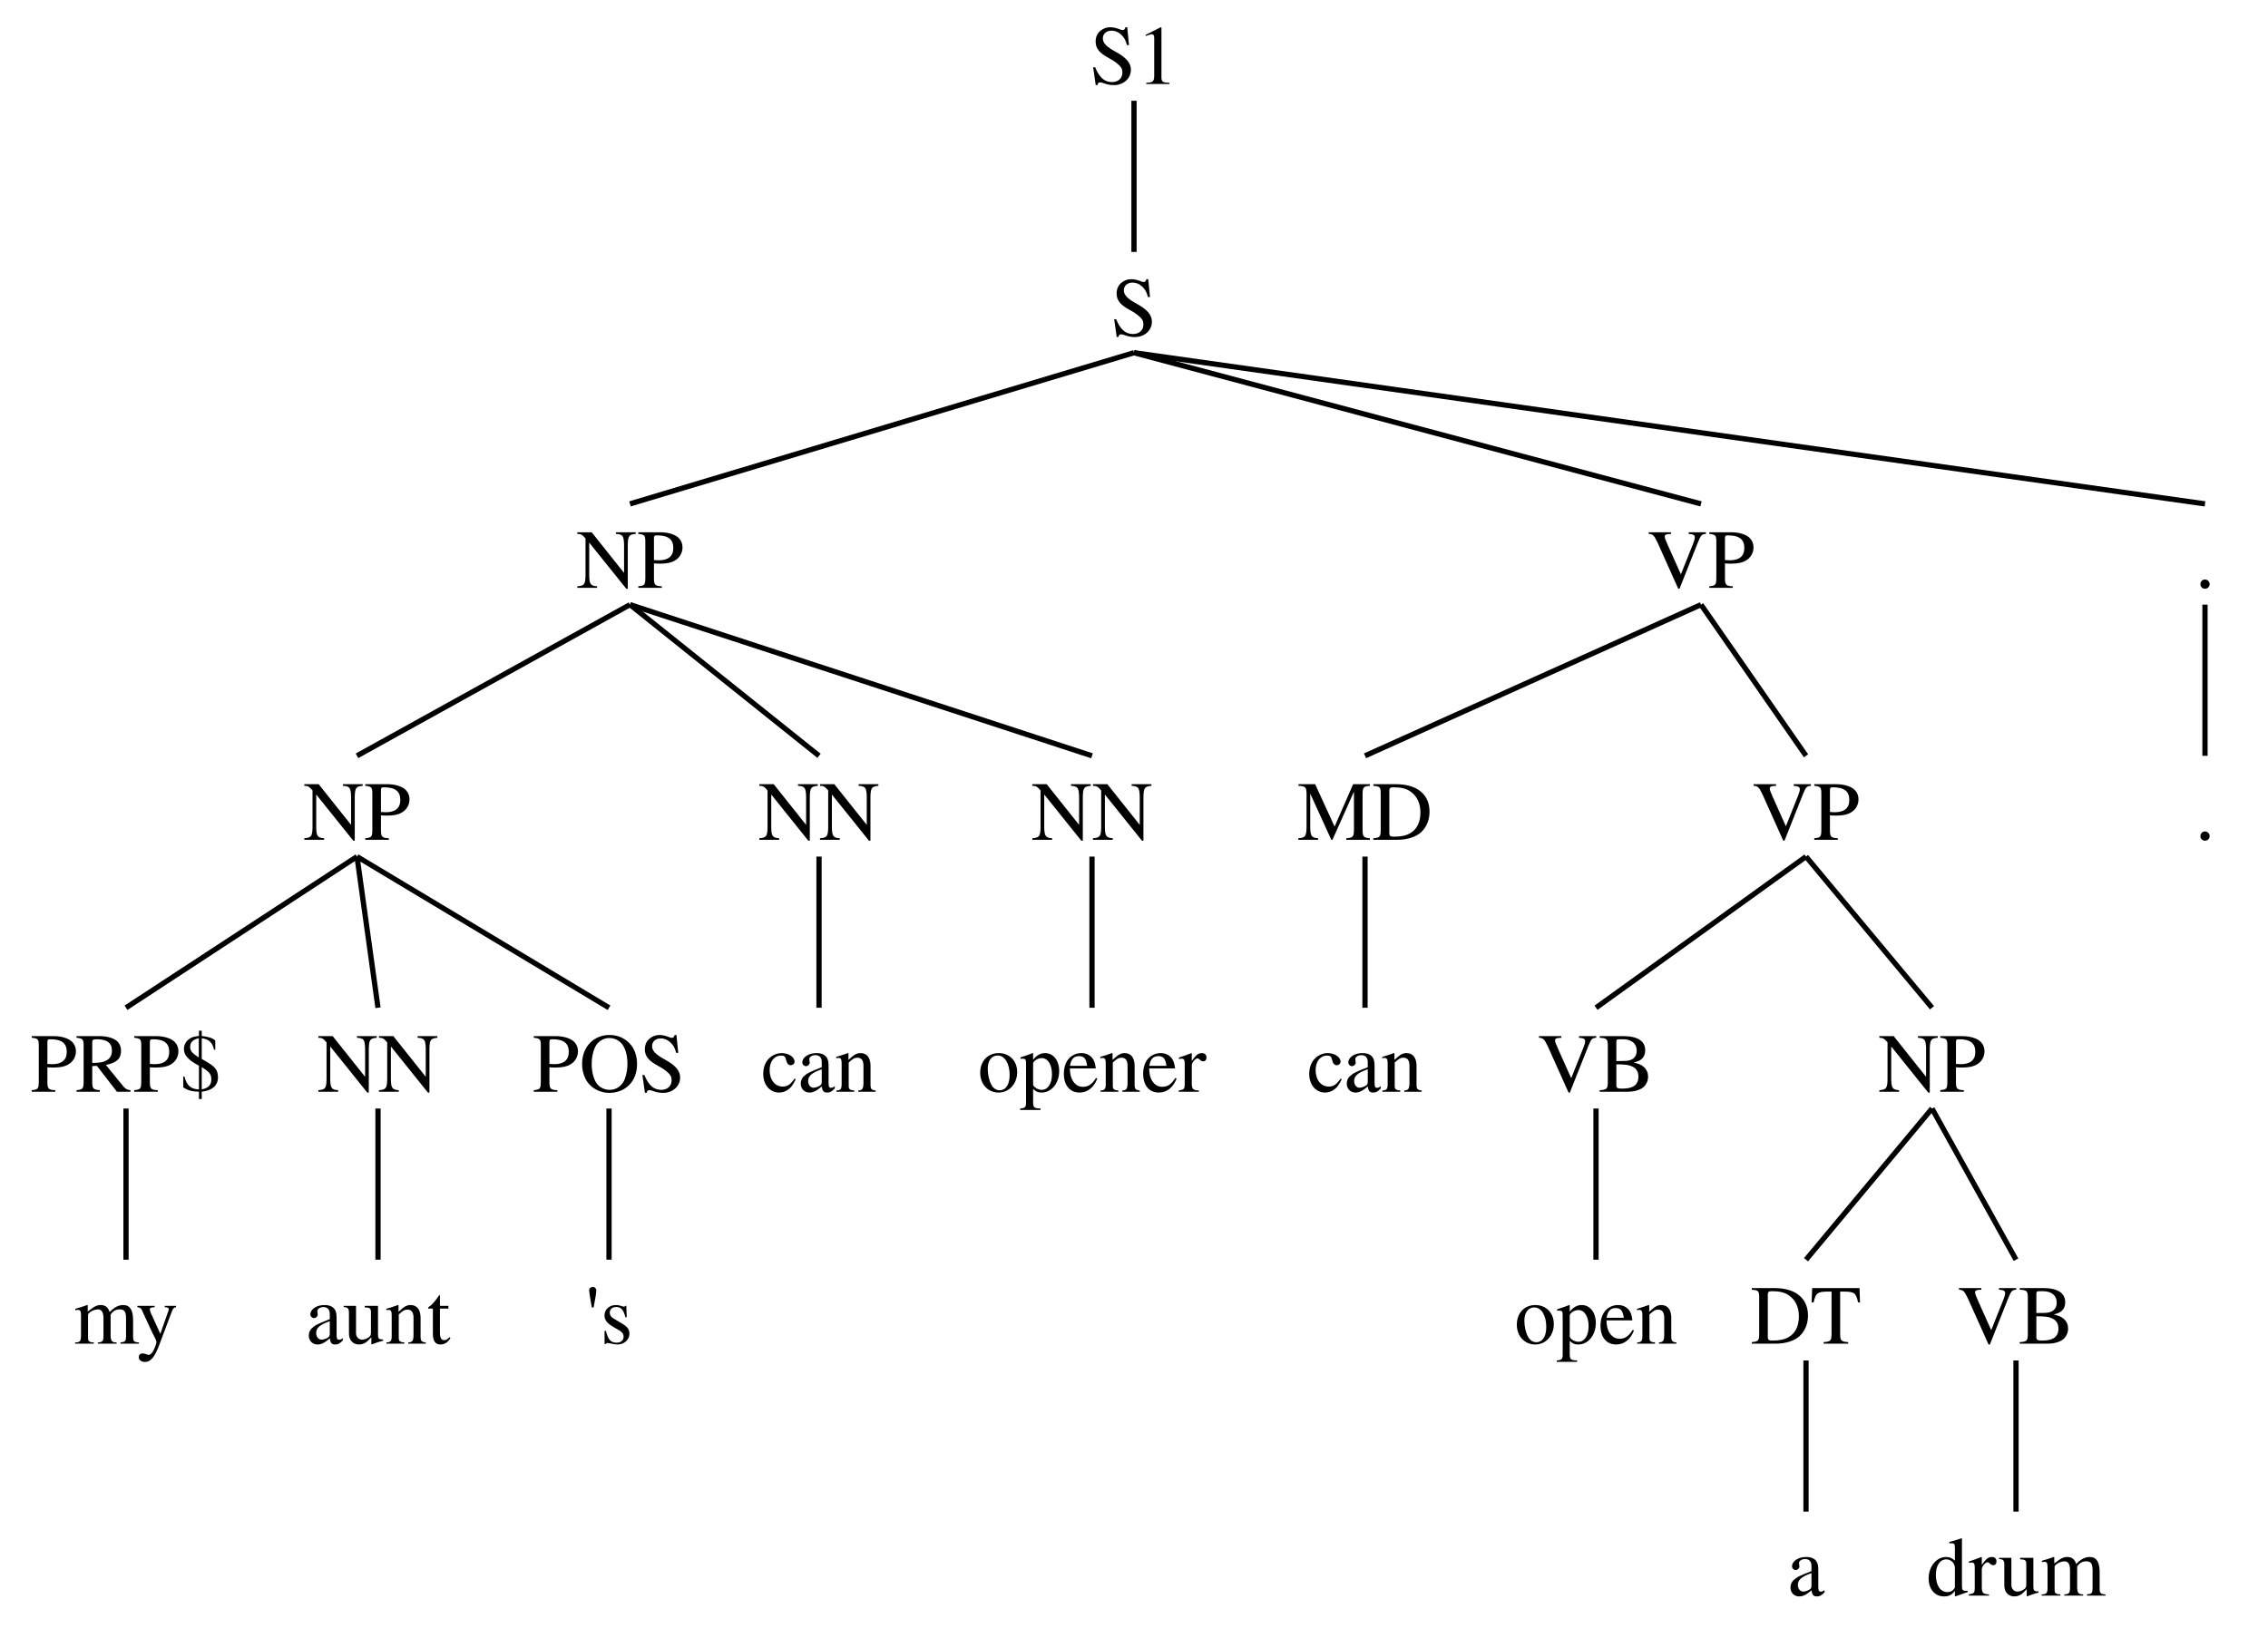
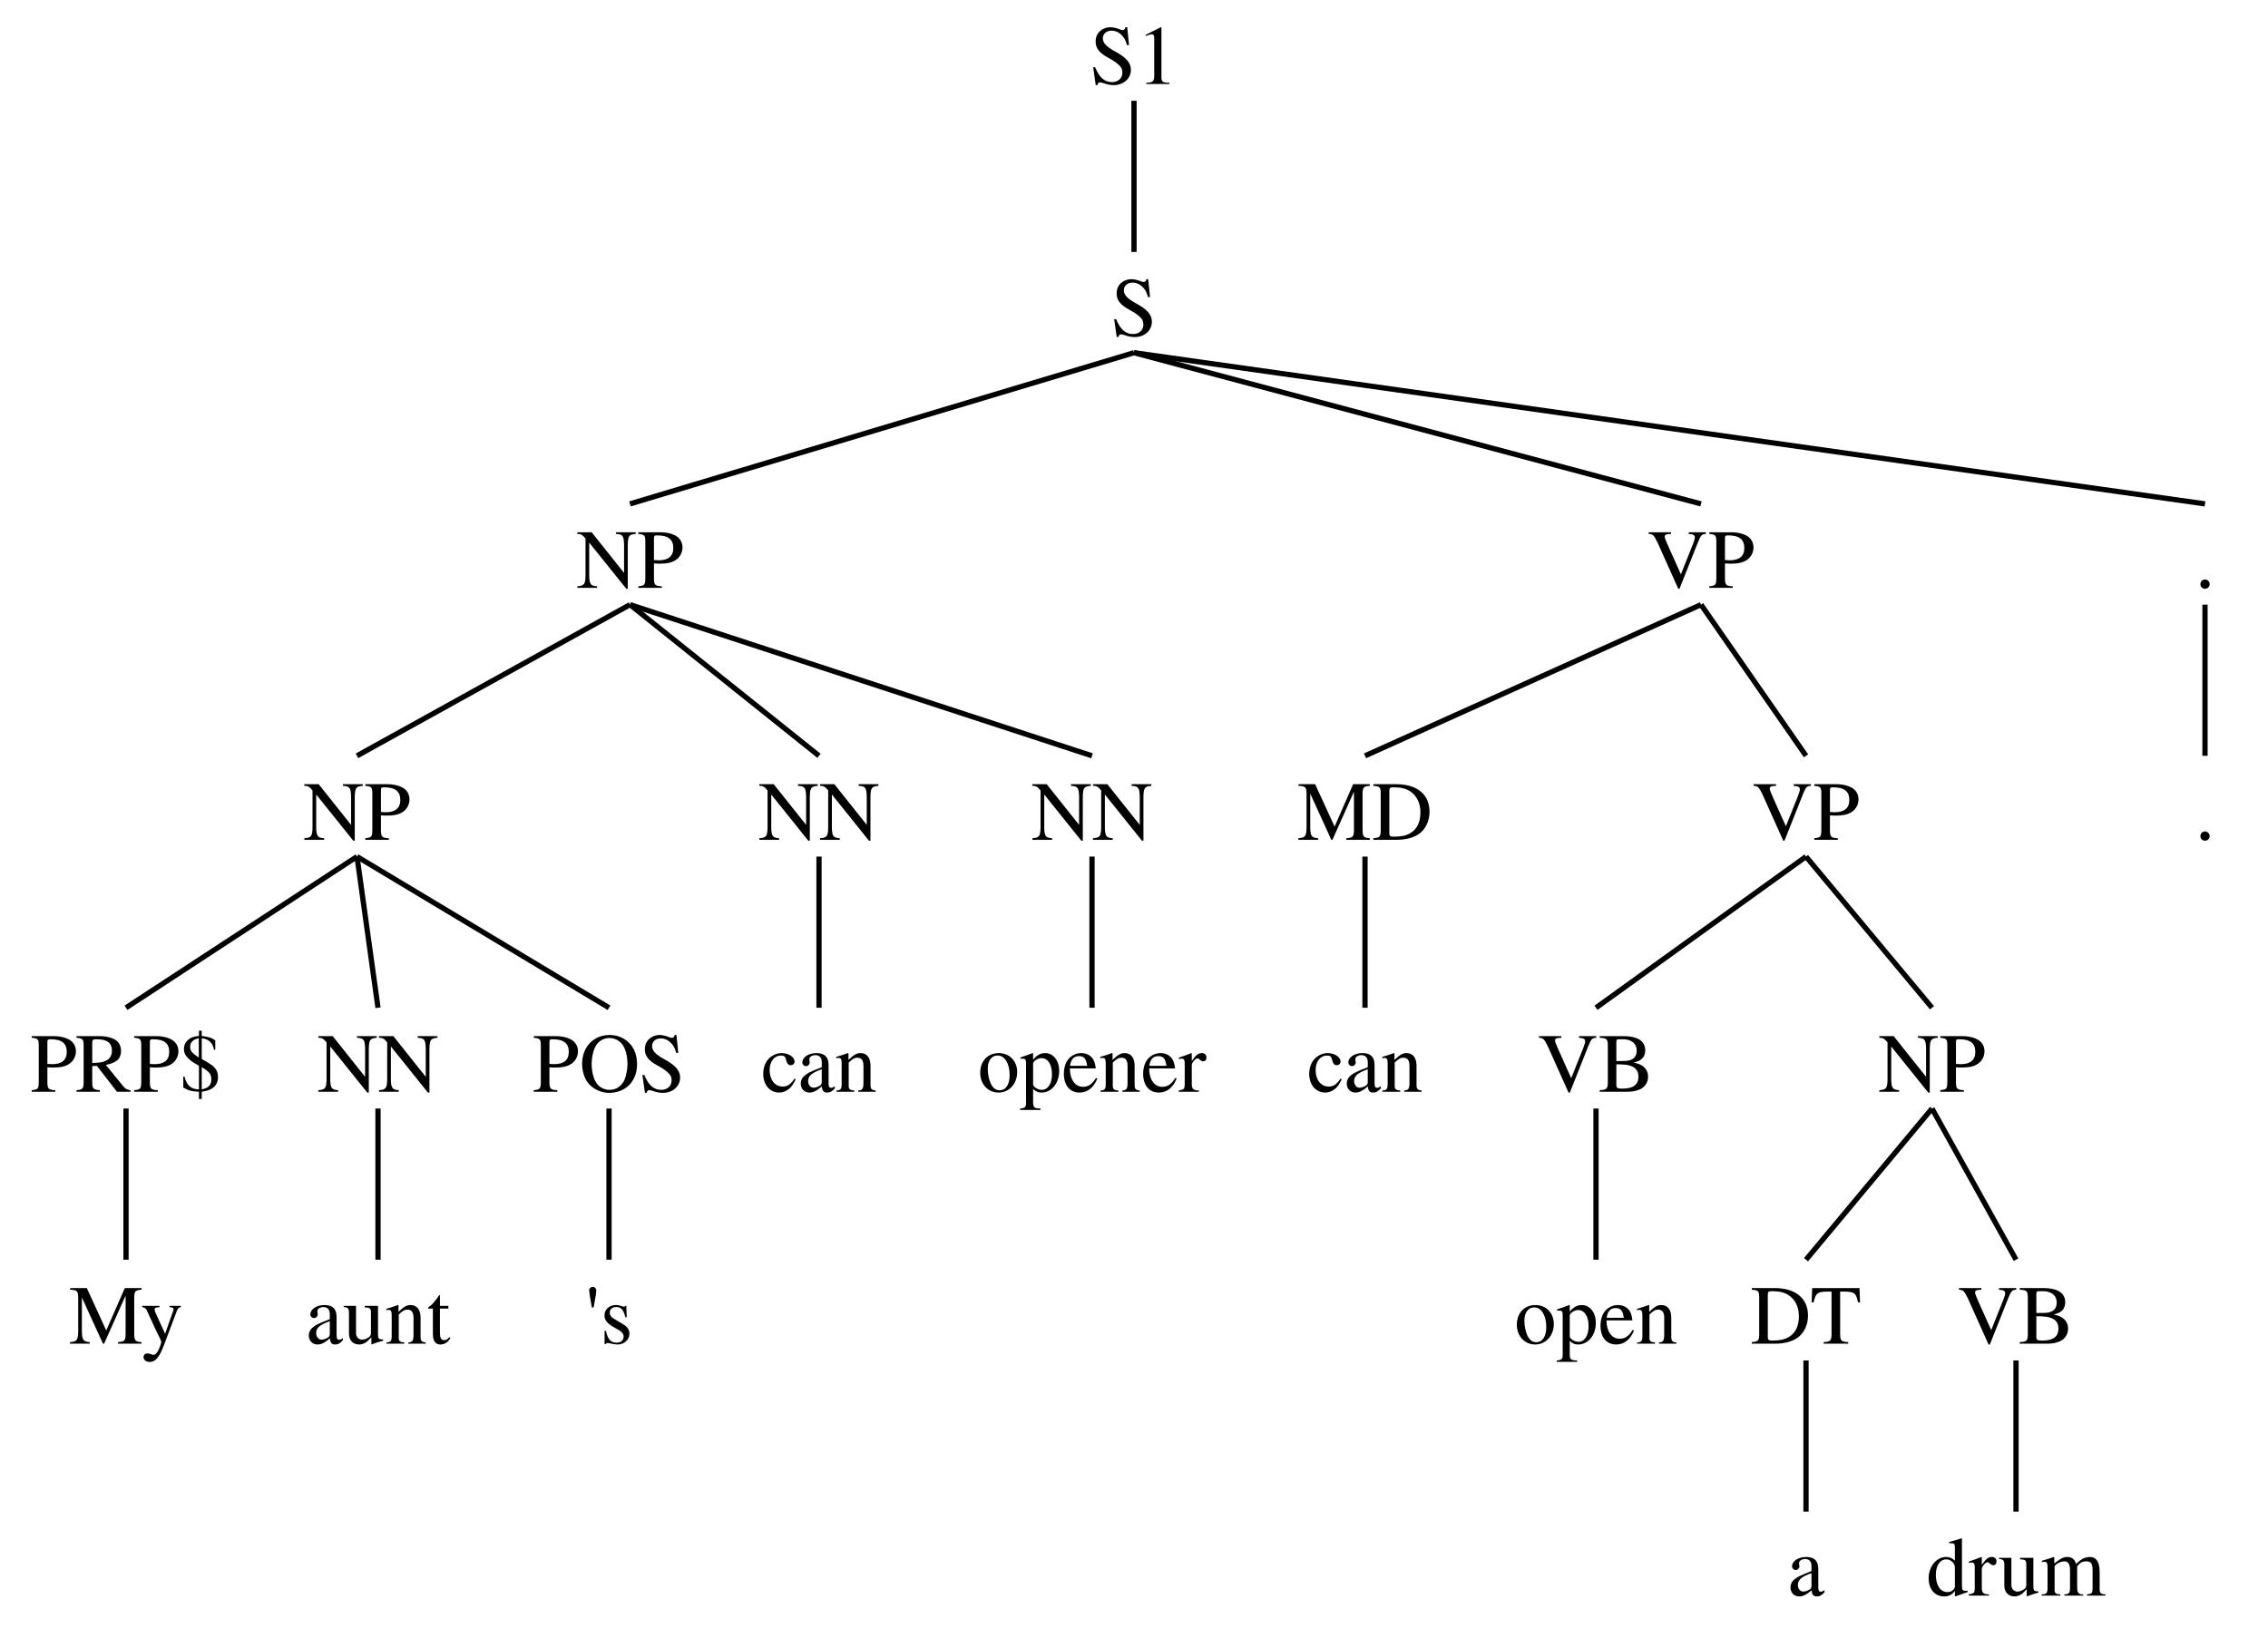
<svg xmlns="http://www.w3.org/2000/svg" baseProfile="full" height="312px" preserveAspectRatio="xMidYMid meet" style="font-family: times, serif; font-weight: normal; font-style: normal; font-size: 16px;" version="1.1" viewBox="0,0,432.0,312.0" width="432px">
  <defs />
  <svg width="100%" x="0" y="0px">
    <defs />
    <text text-anchor="middle" x="50%" y="16px">S1</text>
  </svg>
  <svg width="100%" x="0%" y="48px">
    <defs />
    <svg width="100%" x="0" y="0px">
      <defs />
      <text text-anchor="middle" x="50%" y="16px">S</text>
    </svg>
    <svg width="55.556%" x="0%" y="48px">
      <defs />
      <svg width="100%" x="0" y="0px">
        <defs />
        <text text-anchor="middle" x="50%" y="16px">NP</text>
      </svg>
      <svg width="56.667%" x="0%" y="48px">
        <defs />
        <svg width="100%" x="0" y="0px">
          <defs />
          <text text-anchor="middle" x="50%" y="16px">NP</text>
        </svg>
        <svg width="35.294%" x="0%" y="48px">
          <defs />
          <svg width="100%" x="0" y="0px">
            <defs />
            <text text-anchor="middle" x="50%" y="16px">PRP$</text>
          </svg>
          <svg width="100%" x="0%" y="48px">
            <defs />
            <svg width="100%" x="0" y="0px">
              <defs />
-               <text text-anchor="middle" x="50%" y="16px">my</text>
+               <text text-anchor="middle" x="50%" y="16px">My</text>
            </svg>
          </svg>
          <line stroke="black" x1="50%" x2="50%" y1="19.2px" y2="48px" />
        </svg>
        <line stroke="black" x1="50%" x2="17.647%" y1="19.2px" y2="48px" />
        <svg width="35.294%" x="35.294%" y="48px">
          <defs />
          <svg width="100%" x="0" y="0px">
            <defs />
            <text text-anchor="middle" x="50%" y="16px">NN</text>
          </svg>
          <svg width="100%" x="0%" y="48px">
            <defs />
            <svg width="100%" x="0" y="0px">
              <defs />
              <text text-anchor="middle" x="50%" y="16px">aunt</text>
            </svg>
          </svg>
          <line stroke="black" x1="50%" x2="50%" y1="19.2px" y2="48px" />
        </svg>
        <line stroke="black" x1="50%" x2="52.941%" y1="19.2px" y2="48px" />
        <svg width="29.412%" x="70.588%" y="48px">
          <defs />
          <svg width="100%" x="0" y="0px">
            <defs />
            <text text-anchor="middle" x="50%" y="16px">POS</text>
          </svg>
          <svg width="100%" x="0%" y="48px">
            <defs />
            <svg width="100%" x="0" y="0px">
              <defs />
              <text text-anchor="middle" x="50%" y="16px">'s</text>
            </svg>
          </svg>
          <line stroke="black" x1="50%" x2="50%" y1="19.2px" y2="48px" />
        </svg>
        <line stroke="black" x1="50%" x2="85.294%" y1="19.2px" y2="48px" />
      </svg>
      <line stroke="black" x1="50%" x2="28.333%" y1="19.2px" y2="48px" />
      <svg width="16.667%" x="56.667%" y="48px">
        <defs />
        <svg width="100%" x="0" y="0px">
          <defs />
          <text text-anchor="middle" x="50%" y="16px">NN</text>
        </svg>
        <svg width="100%" x="0%" y="48px">
          <defs />
          <svg width="100%" x="0" y="0px">
            <defs />
            <text text-anchor="middle" x="50%" y="16px">can</text>
          </svg>
        </svg>
        <line stroke="black" x1="50%" x2="50%" y1="19.2px" y2="48px" />
      </svg>
      <line stroke="black" x1="50%" x2="65%" y1="19.2px" y2="48px" />
      <svg width="26.667%" x="73.333%" y="48px">
        <defs />
        <svg width="100%" x="0" y="0px">
          <defs />
          <text text-anchor="middle" x="50%" y="16px">NN</text>
        </svg>
        <svg width="100%" x="0%" y="48px">
          <defs />
          <svg width="100%" x="0" y="0px">
            <defs />
            <text text-anchor="middle" x="50%" y="16px">opener</text>
          </svg>
        </svg>
        <line stroke="black" x1="50%" x2="50%" y1="19.2px" y2="48px" />
      </svg>
      <line stroke="black" x1="50%" x2="86.667%" y1="19.2px" y2="48px" />
    </svg>
    <line stroke="black" x1="50%" x2="27.778%" y1="19.2px" y2="48px" />
    <svg width="38.889%" x="55.556%" y="48px">
      <defs />
      <svg width="100%" x="0" y="0px">
        <defs />
        <text text-anchor="middle" x="50%" y="16px">VP</text>
      </svg>
      <svg width="23.809%" x="0%" y="48px">
        <defs />
        <svg width="100%" x="0" y="0px">
          <defs />
          <text text-anchor="middle" x="50%" y="16px">MD</text>
        </svg>
        <svg width="100%" x="0%" y="48px">
          <defs />
          <svg width="100%" x="0" y="0px">
            <defs />
            <text text-anchor="middle" x="50%" y="16px">can</text>
          </svg>
        </svg>
        <line stroke="black" x1="50%" x2="50%" y1="19.2px" y2="48px" />
      </svg>
      <line stroke="black" x1="50%" x2="11.905%" y1="19.2px" y2="48px" />
      <svg width="76.191%" x="23.809%" y="48px">
        <defs />
        <svg width="100%" x="0" y="0px">
          <defs />
          <text text-anchor="middle" x="50%" y="16px">VP</text>
        </svg>
        <svg width="37.5%" x="0%" y="48px">
          <defs />
          <svg width="100%" x="0" y="0px">
            <defs />
            <text text-anchor="middle" x="50%" y="16px">VB</text>
          </svg>
          <svg width="100%" x="0%" y="48px">
            <defs />
            <svg width="100%" x="0" y="0px">
              <defs />
              <text text-anchor="middle" x="50%" y="16px">open</text>
            </svg>
          </svg>
          <line stroke="black" x1="50%" x2="50%" y1="19.2px" y2="48px" />
        </svg>
        <line stroke="black" x1="50%" x2="18.75%" y1="19.2px" y2="48px" />
        <svg width="62.5%" x="37.5%" y="48px">
          <defs />
          <svg width="100%" x="0" y="0px">
            <defs />
            <text text-anchor="middle" x="50%" y="16px">NP</text>
          </svg>
          <svg width="40%" x="0%" y="48px">
            <defs />
            <svg width="100%" x="0" y="0px">
              <defs />
              <text text-anchor="middle" x="50%" y="16px">DT</text>
            </svg>
            <svg width="100%" x="0%" y="48px">
              <defs />
              <svg width="100%" x="0" y="0px">
                <defs />
                <text text-anchor="middle" x="50%" y="16px">a</text>
              </svg>
            </svg>
            <line stroke="black" x1="50%" x2="50%" y1="19.2px" y2="48px" />
          </svg>
          <line stroke="black" x1="50%" x2="20%" y1="19.2px" y2="48px" />
          <svg width="60%" x="40%" y="48px">
            <defs />
            <svg width="100%" x="0" y="0px">
              <defs />
              <text text-anchor="middle" x="50%" y="16px">VB</text>
            </svg>
            <svg width="100%" x="0%" y="48px">
              <defs />
              <svg width="100%" x="0" y="0px">
                <defs />
                <text text-anchor="middle" x="50%" y="16px">drum</text>
              </svg>
            </svg>
            <line stroke="black" x1="50%" x2="50%" y1="19.2px" y2="48px" />
          </svg>
          <line stroke="black" x1="50%" x2="70%" y1="19.2px" y2="48px" />
        </svg>
        <line stroke="black" x1="50%" x2="68.75%" y1="19.2px" y2="48px" />
      </svg>
      <line stroke="black" x1="50%" x2="61.905%" y1="19.2px" y2="48px" />
    </svg>
    <line stroke="black" x1="50%" x2="75%" y1="19.2px" y2="48px" />
    <svg width="5.556%" x="94.444%" y="48px">
      <defs />
      <svg width="100%" x="0" y="0px">
        <defs />
        <text text-anchor="middle" x="50%" y="16px">.</text>
      </svg>
      <svg width="100%" x="0%" y="48px">
        <defs />
        <svg width="100%" x="0" y="0px">
          <defs />
          <text text-anchor="middle" x="50%" y="16px">.</text>
        </svg>
      </svg>
      <line stroke="black" x1="50%" x2="50%" y1="19.2px" y2="48px" />
    </svg>
    <line stroke="black" x1="50%" x2="97.222%" y1="19.2px" y2="48px" />
  </svg>
  <line stroke="black" x1="50%" x2="50%" y1="19.2px" y2="48px" />
</svg>
